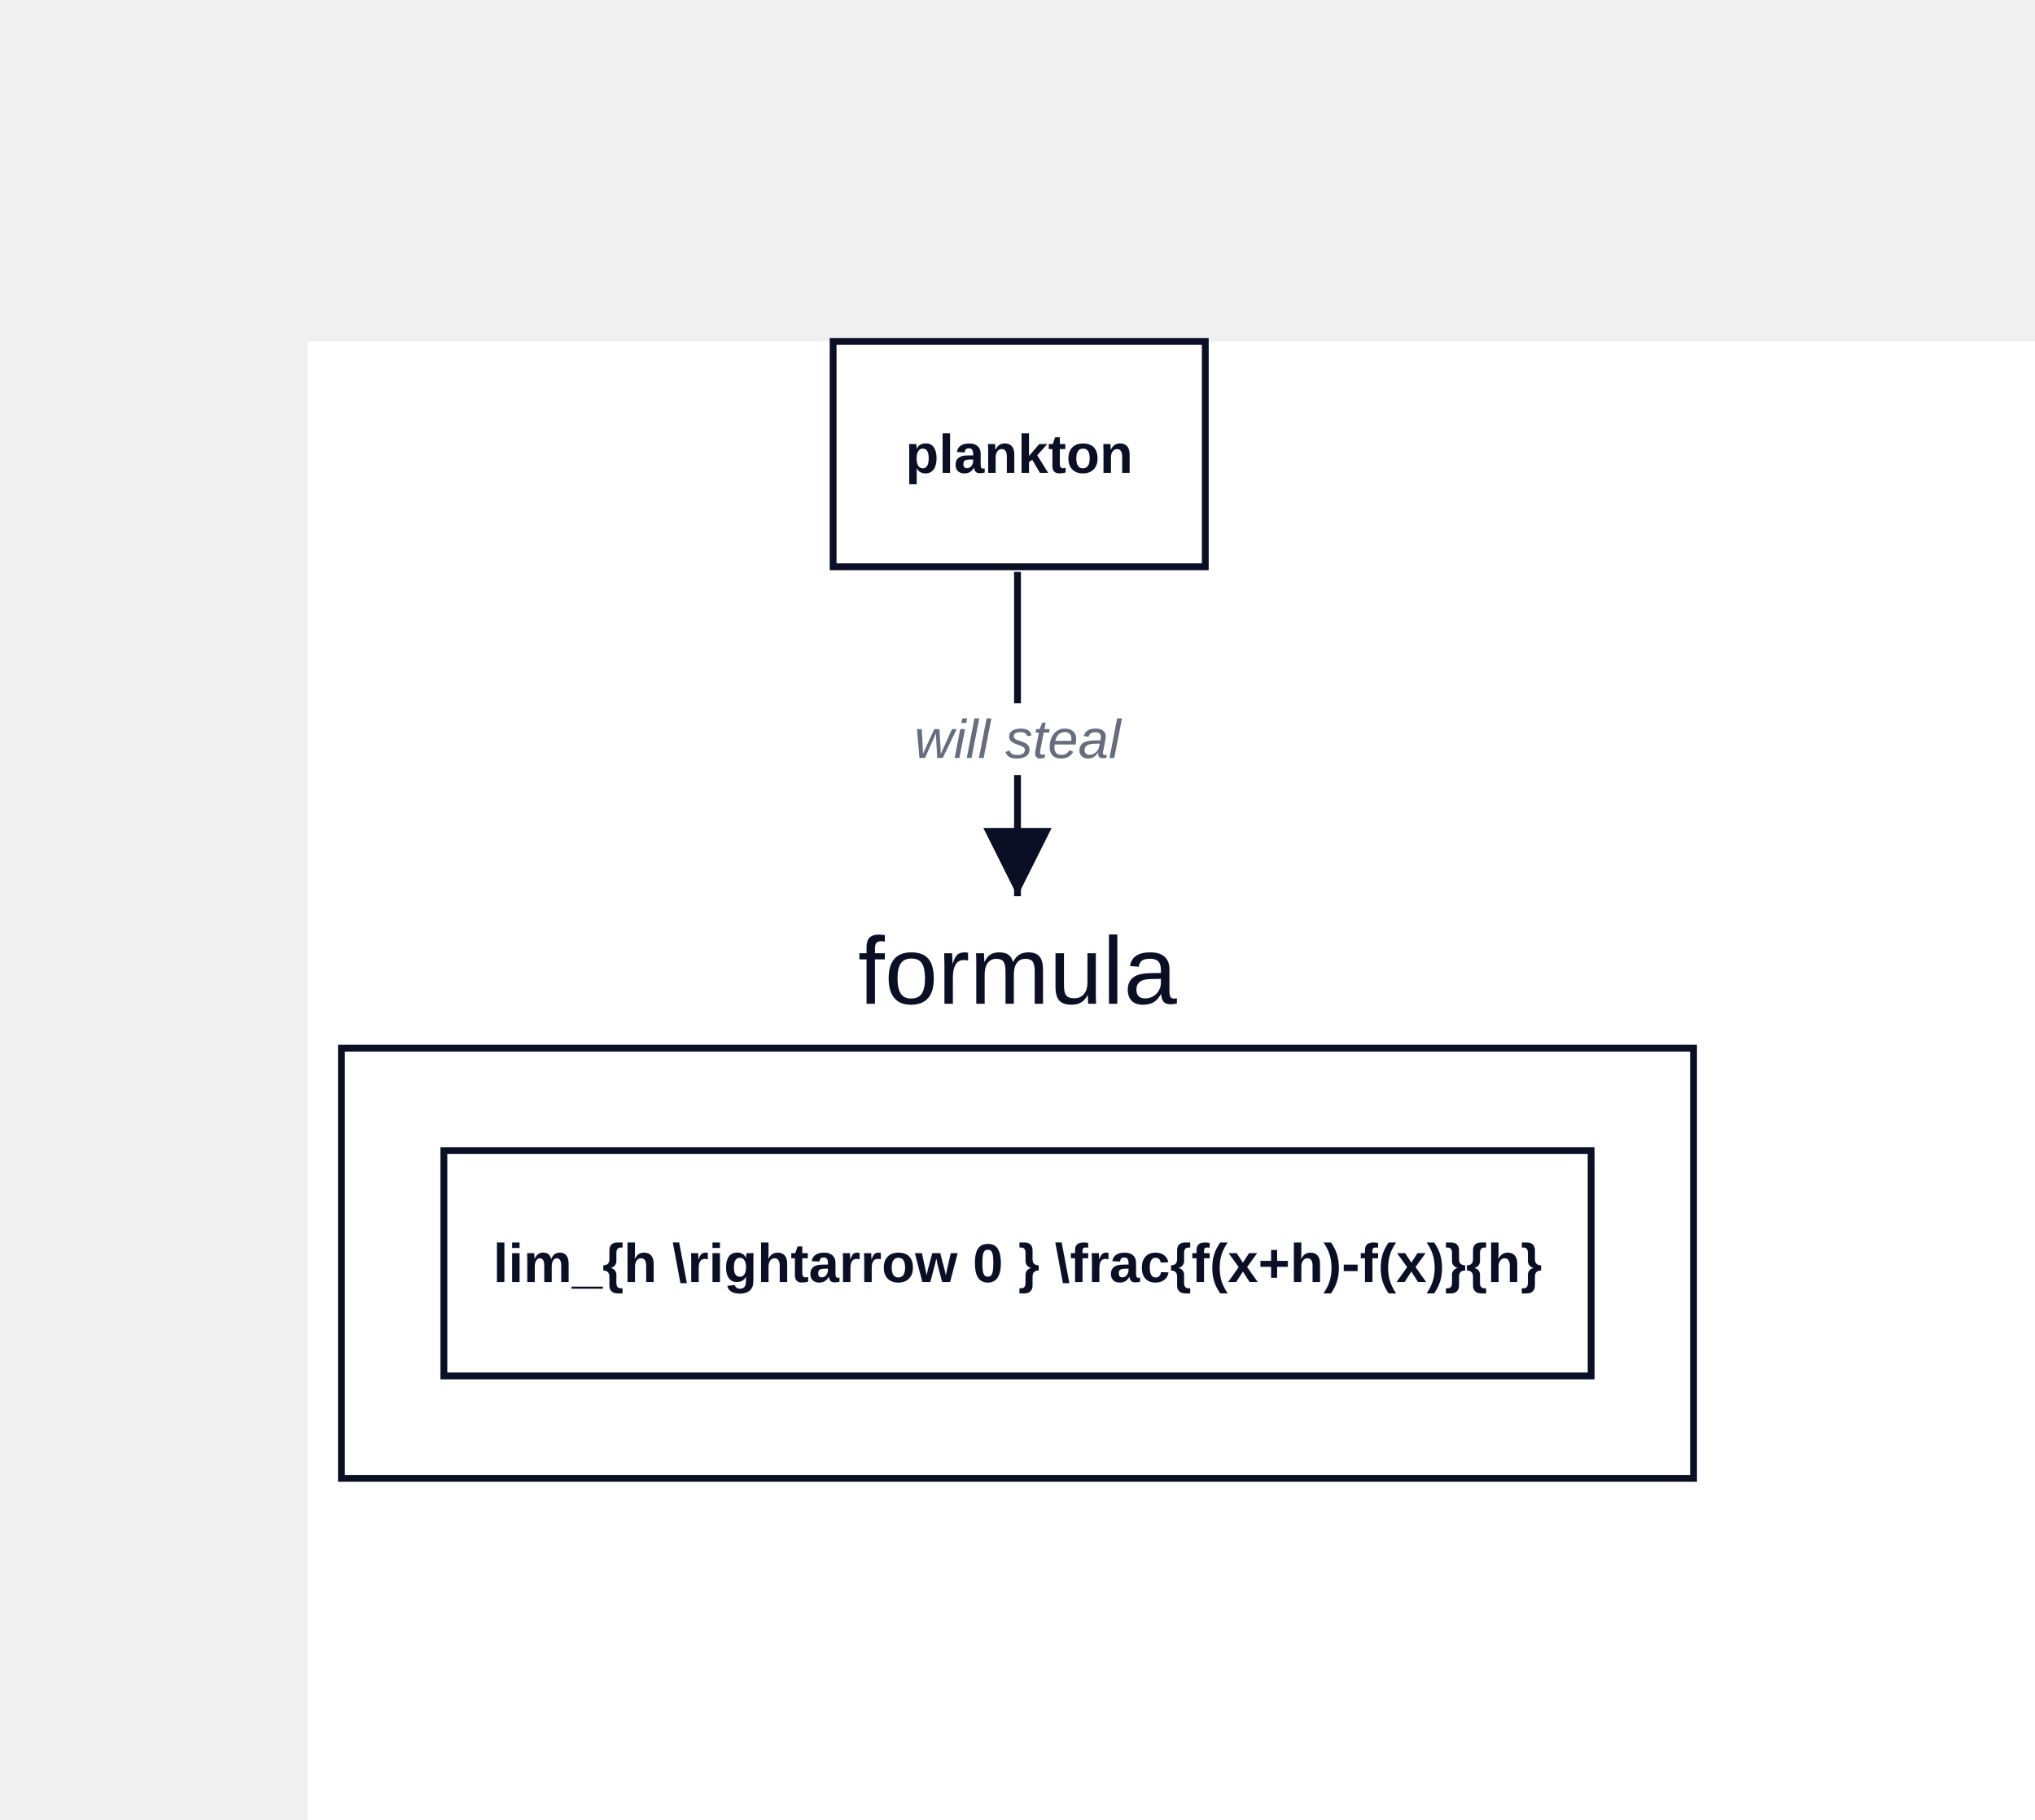
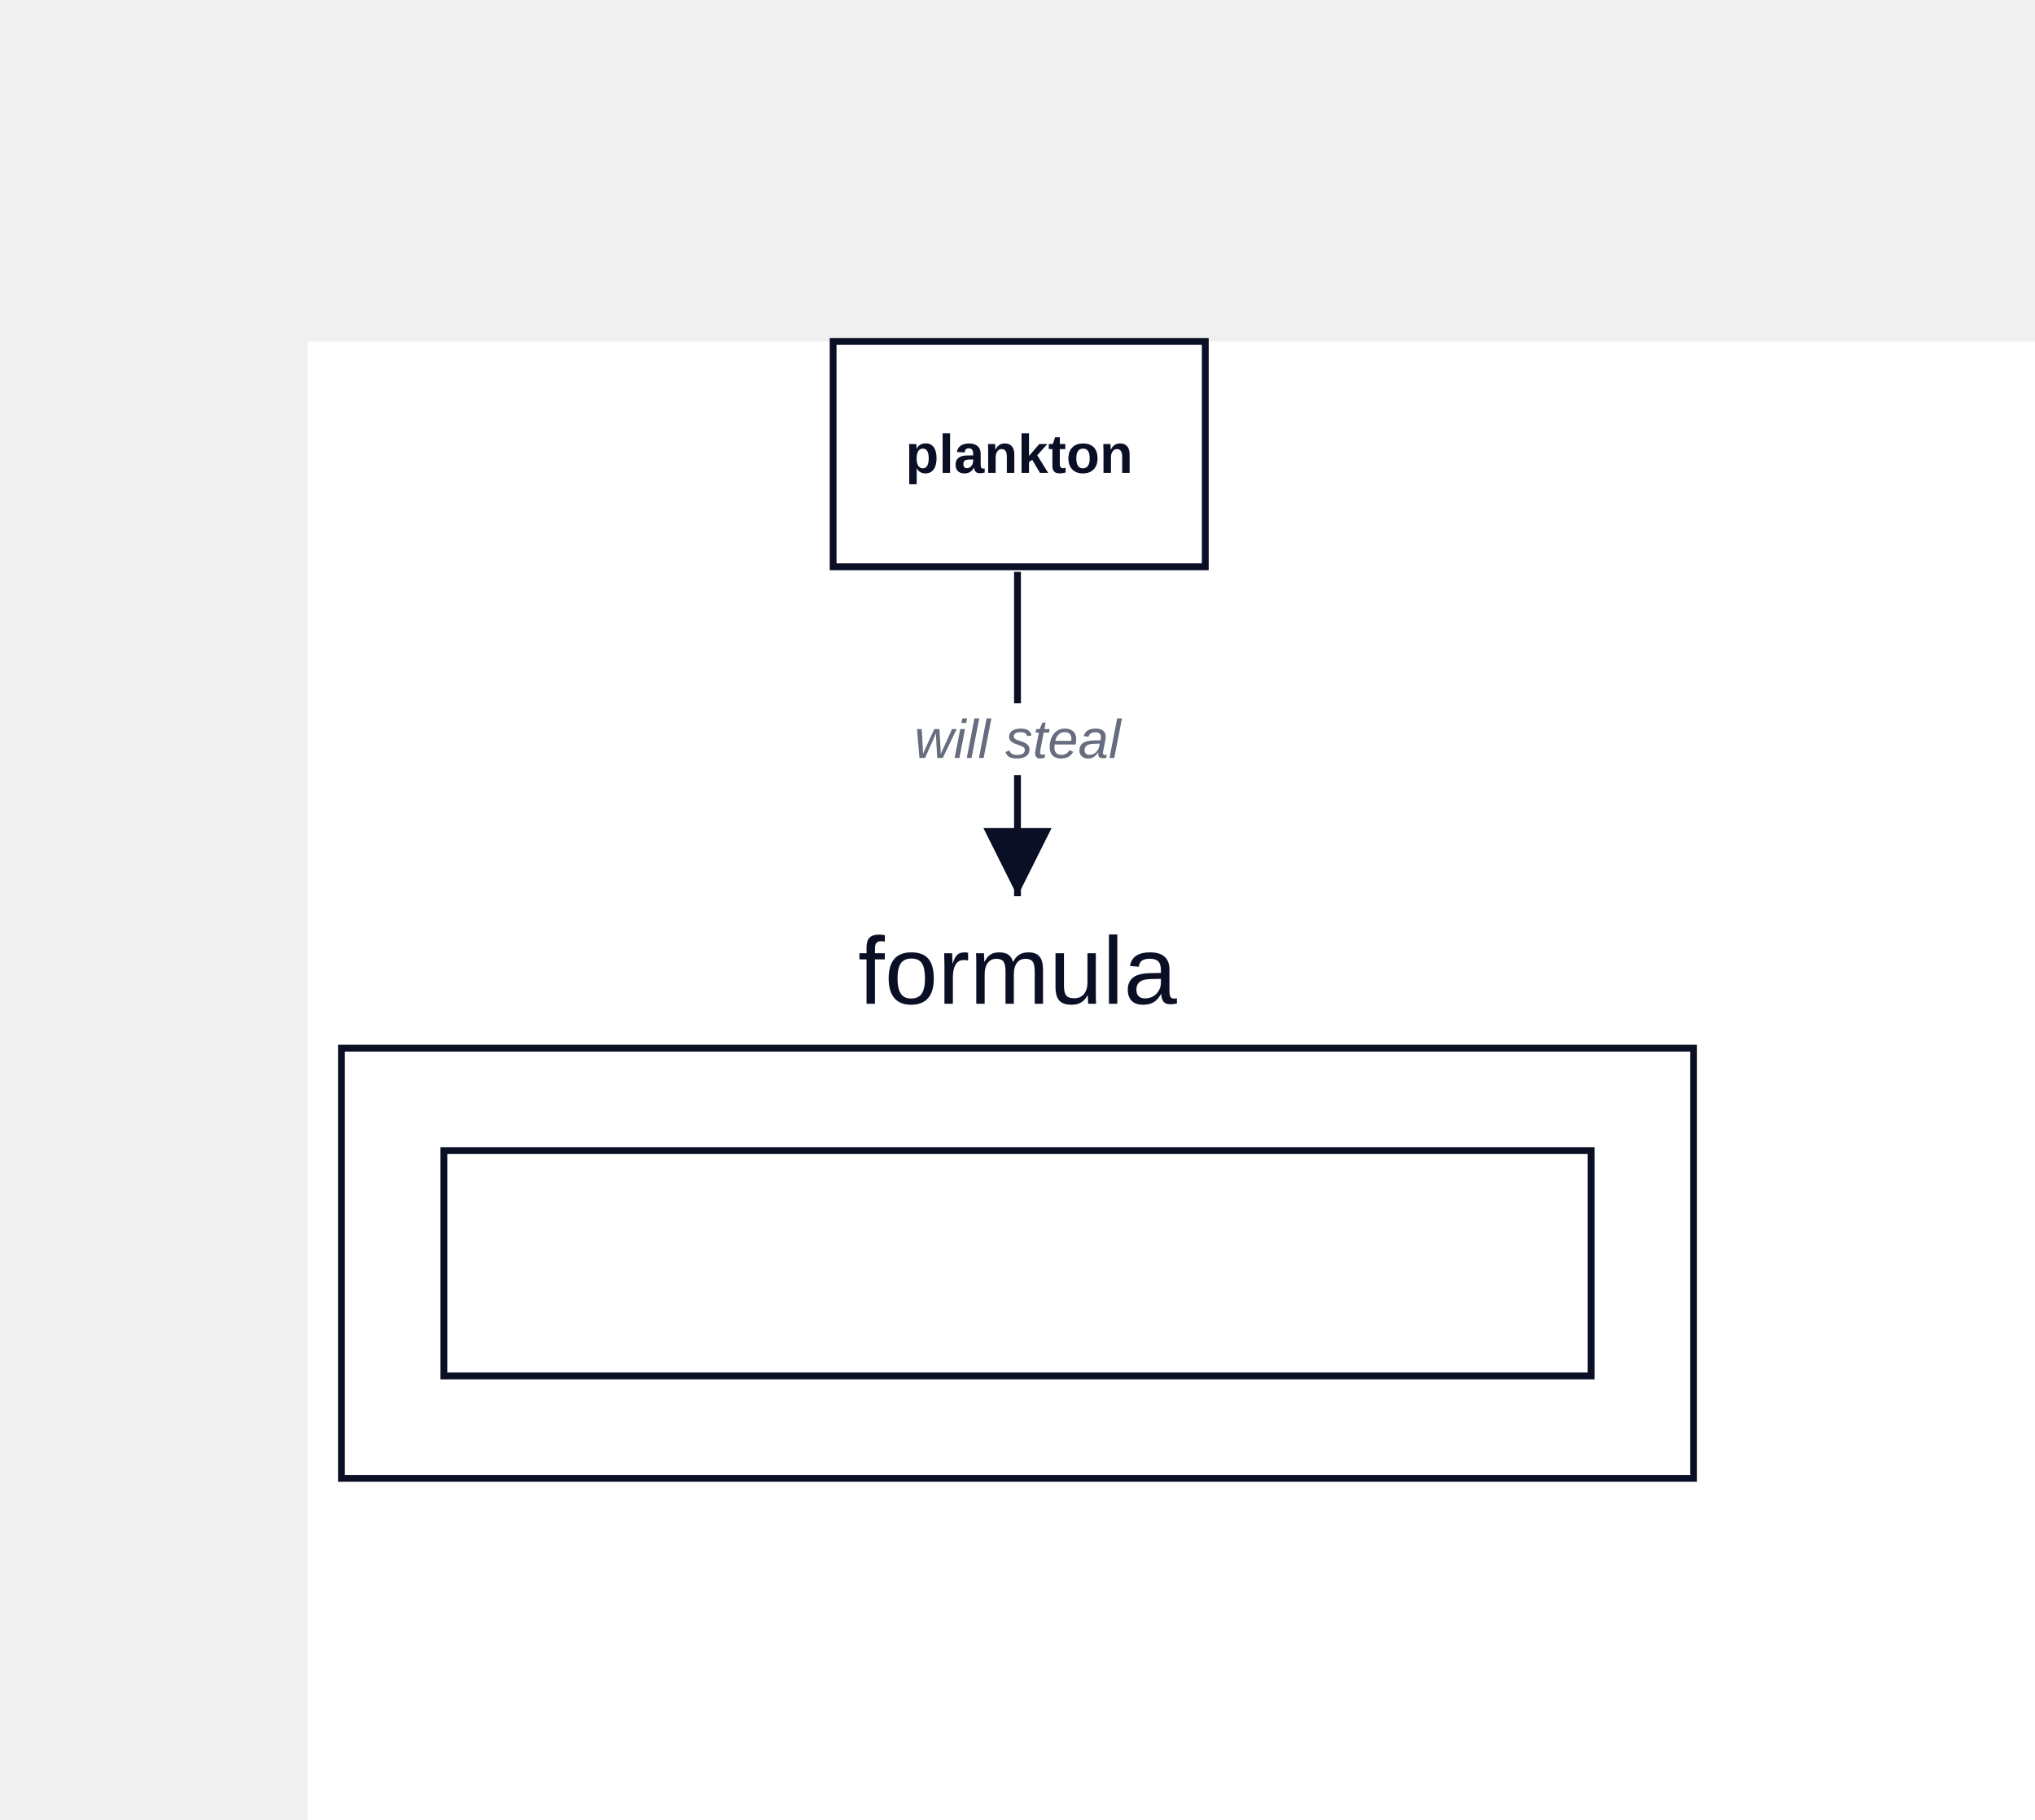
<svg xmlns="http://www.w3.org/2000/svg" width="596" height="533" viewBox="-90 -100 596 533" data-d2-version="0.1.0">
  <defs>
    <marker id="arrow-triangle" markerWidth="10" markerHeight="10" refX="10" refY="5" orient="auto" markerUnits="strokeWidth">
      <path d="M0,0 L10,5 L0,10 Z" fill="#0A0F25" />
    </marker>
    <marker id="arrow-triangle-reverse" markerWidth="10" markerHeight="10" refX="0" refY="5" orient="auto" markerUnits="strokeWidth">
      <path d="M10,0 L0,5 L10,10 Z" fill="#0A0F25" />
    </marker>
    <marker id="arrow-diamond" markerWidth="10" markerHeight="10" refX="10" refY="5" orient="auto" markerUnits="strokeWidth">
      <path d="M0,5 L5,0 L10,5 L5,10 Z" fill="#0A0F25" />
    </marker>
    <marker id="arrow-diamond-reverse" markerWidth="10" markerHeight="10" refX="0" refY="5" orient="auto" markerUnits="strokeWidth">
      <path d="M0,5 L5,0 L10,5 L5,10 Z" fill="#0A0F25" />
    </marker>
    <marker id="arrow-circle" markerWidth="10" markerHeight="10" refX="6" refY="5" orient="auto" markerUnits="strokeWidth">
      <circle cx="5" cy="5" r="4" fill="#0A0F25" />
    </marker>
    <marker id="arrow-circle-reverse" markerWidth="10" markerHeight="10" refX="4" refY="5" orient="auto" markerUnits="strokeWidth">
      <circle cx="5" cy="5" r="4" fill="#0A0F25" />
    </marker>
    <marker id="arrow-cf-one" markerWidth="10" markerHeight="10" refX="10" refY="5" orient="auto" markerUnits="strokeWidth">
      <line x1="10" y1="0" x2="10" y2="10" stroke="#0A0F25" stroke-width="2" />
    </marker>
    <marker id="arrow-cf-one-reverse" markerWidth="10" markerHeight="10" refX="0" refY="5" orient="auto" markerUnits="strokeWidth">
      <line x1="0" y1="0" x2="0" y2="10" stroke="#0A0F25" stroke-width="2" />
    </marker>
    <marker id="arrow-cf-many" markerWidth="10" markerHeight="10" refX="10" refY="5" orient="auto" markerUnits="strokeWidth">
      <path d="M0,5 L10,0 M0,5 L10,5 M0,5 L10,10" stroke="#0A0F25" stroke-width="2" fill="none" />
    </marker>
    <marker id="arrow-cf-many-reverse" markerWidth="10" markerHeight="10" refX="0" refY="5" orient="auto" markerUnits="strokeWidth">
      <path d="M10,5 L0,0 M10,5 L0,5 M10,5 L0,10" stroke="#0A0F25" stroke-width="2" fill="none" />
    </marker>
    <marker id="arrow-cf-one-required" markerWidth="10" markerHeight="10" refX="10" refY="5" orient="auto" markerUnits="strokeWidth">
      <line x1="10" y1="0" x2="10" y2="10" stroke="#0A0F25" stroke-width="2" />
      <line x1="7" y1="0" x2="7" y2="10" stroke="#0A0F25" stroke-width="2" />
    </marker>
    <marker id="arrow-cf-one-required-reverse" markerWidth="10" markerHeight="10" refX="0" refY="5" orient="auto" markerUnits="strokeWidth">
      <line x1="0" y1="0" x2="0" y2="10" stroke="#0A0F25" stroke-width="2" />
      <line x1="3" y1="0" x2="3" y2="10" stroke="#0A0F25" stroke-width="2" />
    </marker>
    <marker id="arrow-cf-many-required" markerWidth="10" markerHeight="10" refX="10" refY="5" orient="auto" markerUnits="strokeWidth">
      <path d="M0,5 L10,0 M0,5 L10,5 M0,5 L10,10" stroke="#0A0F25" stroke-width="2" fill="none" />
      <line x1="3" y1="0" x2="3" y2="10" stroke="#0A0F25" stroke-width="2" />
    </marker>
    <marker id="arrow-cf-many-required-reverse" markerWidth="10" markerHeight="10" refX="0" refY="5" orient="auto" markerUnits="strokeWidth">
      <path d="M10,5 L0,0 M10,5 L0,5 M10,5 L0,10" stroke="#0A0F25" stroke-width="2" fill="none" />
      <line x1="7" y1="0" x2="7" y2="10" stroke="#0A0F25" stroke-width="2" />
    </marker>
    <marker id="arrow-cf-one-optional" markerWidth="10" markerHeight="10" refX="10" refY="5" orient="auto" markerUnits="strokeWidth">
      <line x1="10" y1="0" x2="10" y2="10" stroke="#0A0F25" stroke-width="2" />
      <circle cx="7" cy="5" r="2" stroke="#0A0F25" stroke-width="2" fill="white" />
    </marker>
    <marker id="arrow-cf-one-optional-reverse" markerWidth="10" markerHeight="10" refX="0" refY="5" orient="auto" markerUnits="strokeWidth">
      <line x1="0" y1="0" x2="0" y2="10" stroke="#0A0F25" stroke-width="2" />
      <circle cx="3" cy="5" r="2" stroke="#0A0F25" stroke-width="2" fill="white" />
    </marker>
    <marker id="arrow-cf-many-optional" markerWidth="10" markerHeight="10" refX="10" refY="5" orient="auto" markerUnits="strokeWidth">
      <path d="M0,5 L10,0 M0,5 L10,5 M0,5 L10,10" stroke="#0A0F25" stroke-width="2" fill="none" />
      <circle cx="3" cy="5" r="2" stroke="#0A0F25" stroke-width="2" fill="white" />
    </marker>
    <marker id="arrow-cf-many-optional-reverse" markerWidth="10" markerHeight="10" refX="0" refY="5" orient="auto" markerUnits="strokeWidth">
      <path d="M10,5 L0,0 M10,5 L0,5 M10,5 L0,10" stroke="#0A0F25" stroke-width="2" fill="none" />
      <circle cx="7" cy="5" r="2" stroke="#0A0F25" stroke-width="2" fill="white" />
    </marker>
    <marker id="arrow-line" markerWidth="10" markerHeight="10" refX="10" refY="5" orient="auto" markerUnits="strokeWidth">
      <line x1="10" y1="0" x2="10" y2="10" stroke="#0A0F25" stroke-width="2" />
    </marker>
    <marker id="arrow-line-reverse" markerWidth="10" markerHeight="10" refX="0" refY="5" orient="auto" markerUnits="strokeWidth">
      <line x1="0" y1="0" x2="0" y2="10" stroke="#0A0F25" stroke-width="2" />
    </marker>
    <marker id="arrow-open" markerWidth="10" markerHeight="10" refX="10" refY="5" orient="auto" markerUnits="strokeWidth">
      <path d="M0,0 L10,5 L0,10" stroke="#0A0F25" stroke-width="2" fill="none" />
    </marker>
    <marker id="arrow-open-reverse" markerWidth="10" markerHeight="10" refX="0" refY="5" orient="auto" markerUnits="strokeWidth">
      <path d="M10,0 L0,5 L10,10" stroke="#0A0F25" stroke-width="2" fill="none" />
    </marker>
    <marker id="arrow" markerWidth="10" markerHeight="10" refX="10" refY="5" orient="auto" markerUnits="strokeWidth">
      <path d="M0,0 L10,5 L0,10 Z" fill="#0A0F25" />
    </marker>
    <marker id="arrow-reverse" markerWidth="10" markerHeight="10" refX="0" refY="5" orient="auto" markerUnits="strokeWidth">
      <path d="M10,0 L0,5 L10,10 Z" fill="#0A0F25" />
    </marker>
  </defs>
  <rect width="100%" height="100%" fill="#FFFFFF" />
  <g id="base-layer">
    <rect x="154" y="0" width="109" height="66" fill="#FFFFFF" stroke="#0A0F25" stroke-width="2" rx="0" ry="0" />
    <rect x="10" y="207" width="396" height="126" fill="#FFFFFF" stroke="#0A0F25" stroke-width="2" rx="0" ry="0" />
    <rect x="40" y="237" width="336" height="66" fill="#FFFFFF" stroke="#0A0F25" stroke-width="2" rx="0" ry="0" />
    <path d="M 208 67.5 C 208 114.3 208 134.5 208 162.5" fill="none" stroke="#0A0F25" stroke-width="2" marker-end="url(#arrow-triangle)" />
    <rect x="179" y="106" width="58" height="21" fill="#FFFFFF" stroke="none" stroke-width="1" rx="3" ry="3" />
    <text x="208" y="122" text-anchor="middle" dominant-baseline="alphabetic" font-family="Arial, sans-serif" font-size="16" style="fill: #676C7E; font-style: italic">will steal</text>
    <text x="208.5" y="38.5" text-anchor="middle" dominant-baseline="alphabetic" font-family="Arial, sans-serif" font-size="16" style="fill: #0A0F25; font-weight: 700">plankton</text>
    <text x="208" y="194" text-anchor="middle" dominant-baseline="alphabetic" font-family="Arial, sans-serif" font-size="28" style="fill: #0A0F25">formula</text>
-     <text x="208" y="275.5" text-anchor="middle" dominant-baseline="alphabetic" font-family="Arial, sans-serif" font-size="16" style="fill: #0A0F25; font-weight: 700">lim_{h \rightarrow 0 } \frac{f(x+h)-f(x)}{h}</text>
  </g>
</svg>
